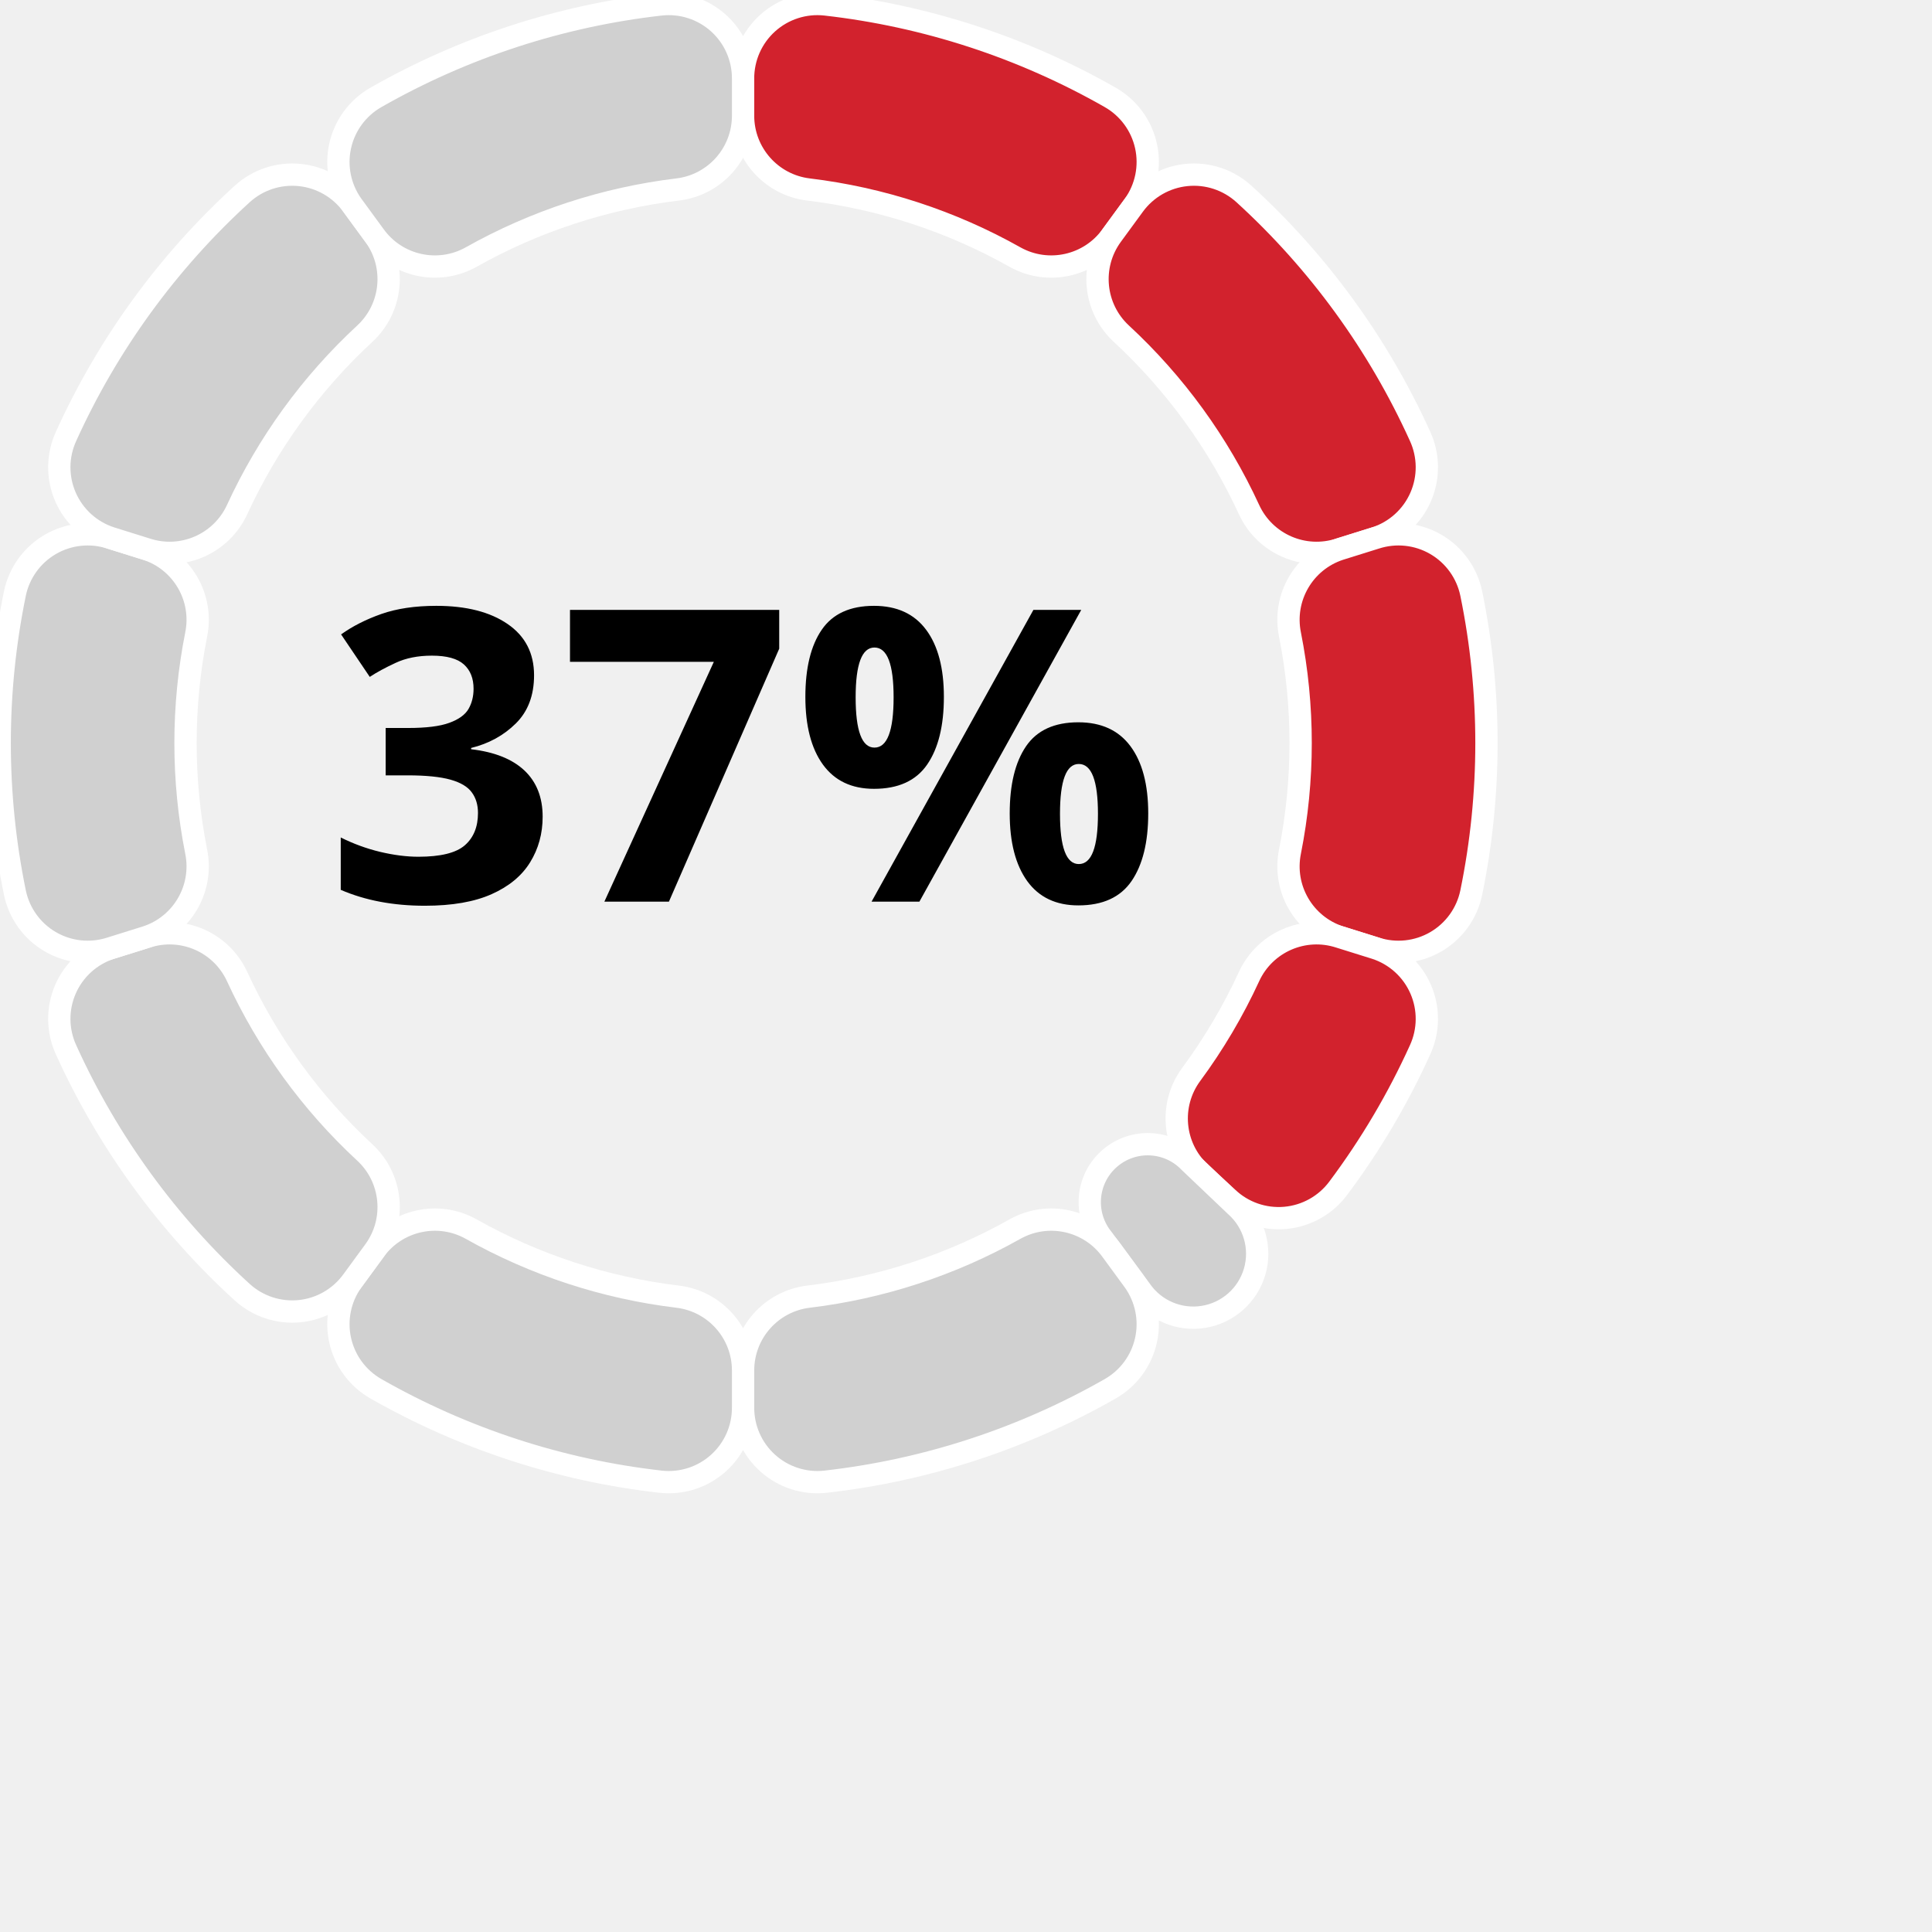
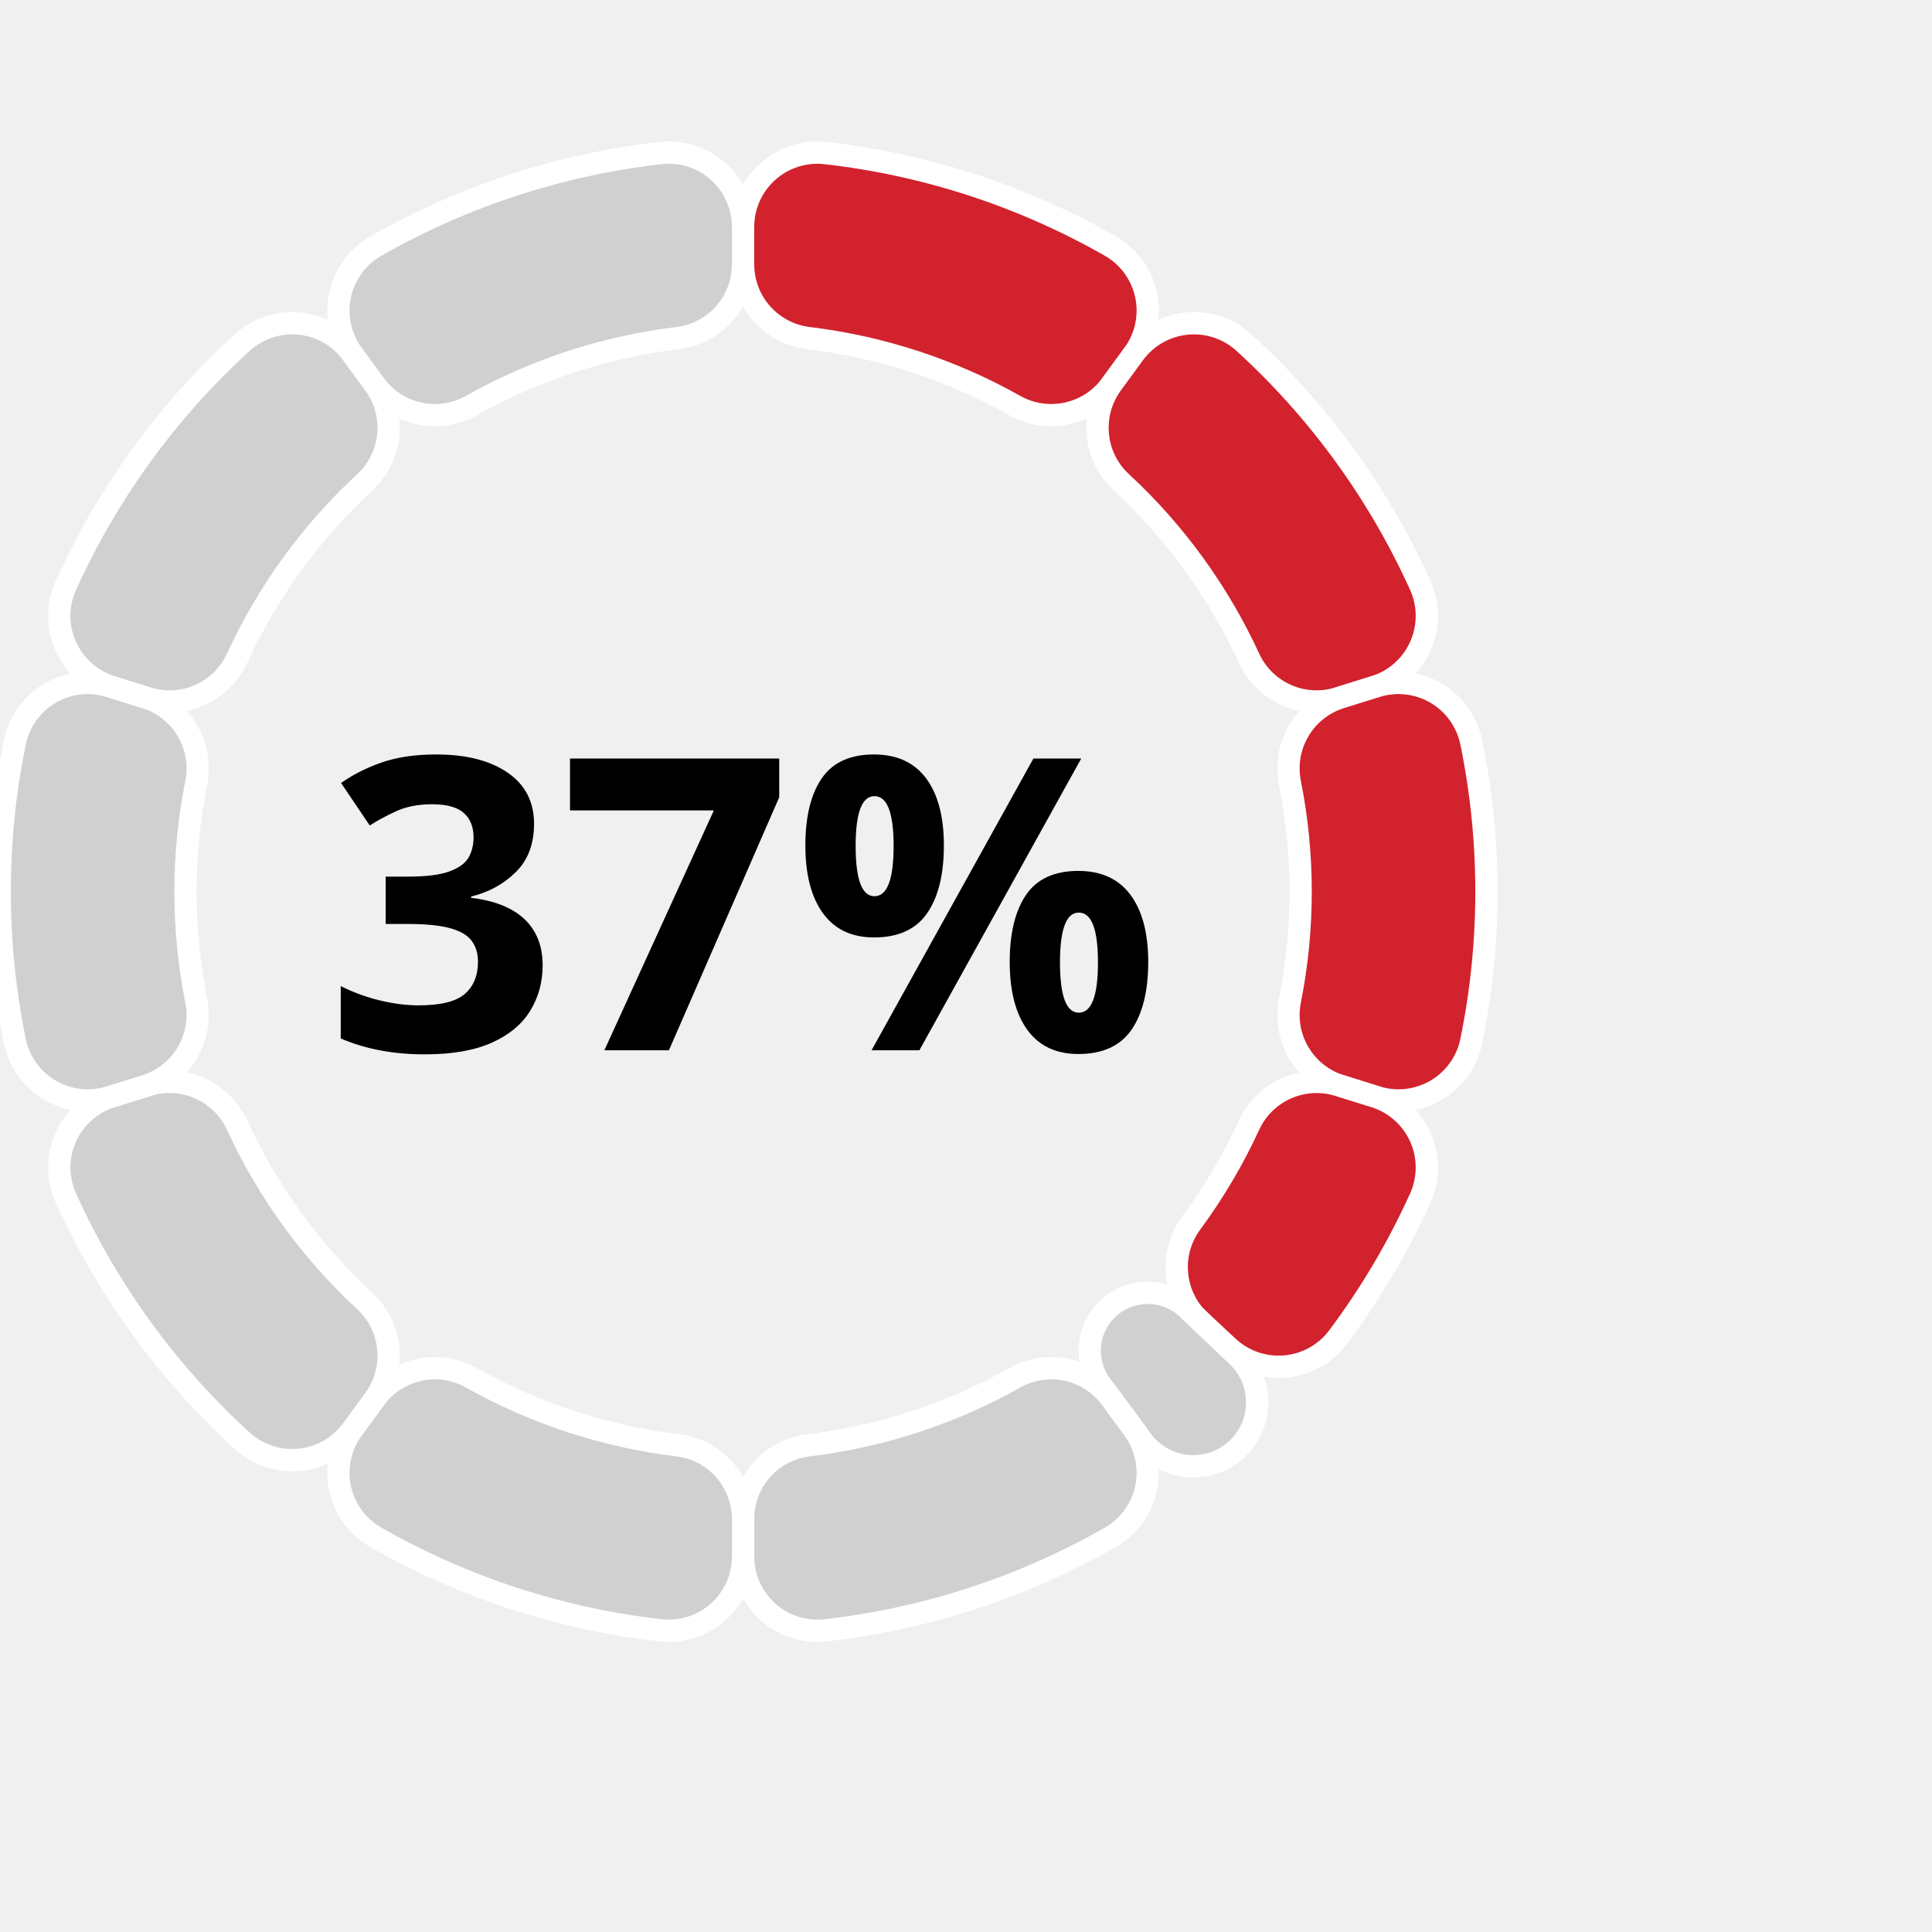
- <svg xmlns="http://www.w3.org/2000/svg" width="200" height="200" version="1.1" baseProfile="full" viewBox="0 10 260 240">
+ <svg xmlns="http://www.w3.org/2000/svg" width="200" height="200" version="1.1" baseProfile="full" viewBox="0 10 260 200">
  <rect width="200" height="200" x="0" y="0" id="0" fill="none" />
  <path d="M100 10.6A10 10 0 0 1 111.1 0.6A100 100 0 0 1 149.4 13.1A10 10 0 0 1 152.6 27.6L149.6 31.7A10 10 0 0 1 136.6 34.6A75 75 0 0 0 108.8 25.5A10 10 0 0 1 100 15.6Z" fill="#D2222D" stroke="#fff" stroke-width="3" stroke-linejoin="round" transform-origin="100px 100px" class="zr0-cls-0" />
  <path d="M152.6 27.6A10 10 0 0 1 167.4 26.1A100 100 0 0 1 191.1 58.7A10 10 0 0 1 185.1 72.4L180.3 73.9A10 10 0 0 1 168.1 68.6A75 75 0 0 0 150.9 44.9A10 10 0 0 1 149.6 31.7Z" fill="#D2222D" stroke="#fff" stroke-width="3" stroke-linejoin="round" transform-origin="100px 100px" class="zr0-cls-1" />
  <path d="M185.1 72.4A10 10 0 0 1 198 79.9A100 100 0 0 1 198 120.1A10 10 0 0 1 185.1 127.6L180.3 126.1A10 10 0 0 1 173.6 114.6A75 75 0 0 0 173.6 85.4A10 10 0 0 1 180.3 73.9Z" fill="#D2222D" stroke="#fff" stroke-width="3" stroke-linejoin="round" transform-origin="100px 100px" class="zr0-cls-2" />
  <path d="M185.1 127.6A10 10 0 0 1 191.1 141.3A100 100 0 0 1 180.1 159.9A10 10 0 0 1 165.2 161.2L161.5 157.8A10 10 0 0 1 160.3 144.6A75 75 0 0 0 168.1 131.4A10 10 0 0 1 180.3 126.1Z" fill="#D2222D" stroke="#fff" stroke-width="3" stroke-linejoin="round" transform-origin="100px 100px" class="zr0-cls-3" />
  <path d="M166.3 162.3A8.6 8.6 0 1 1 153.5 173.6L148.4 166.7A7.8 7.8 0 0 1 160.1 156.4Z" fill="#D0D0D0" stroke="#fff" stroke-width="3" stroke-linejoin="round" transform-origin="100px 100px" class="zr0-cls-4" />
  <path d="M152.6 172.4A10 10 0 0 1 149.4 186.9A100 100 0 0 1 111.1 199.4A10 10 0 0 1 100 189.4L100 184.4A10 10 0 0 1 108.8 174.5A75 75 0 0 0 136.6 165.4A10 10 0 0 1 149.6 168.3Z" fill="#D0D0D0" stroke="#fff" stroke-width="3" stroke-linejoin="round" transform-origin="100px 100px" class="zr0-cls-5" />
  <path d="M100 189.4A10 10 0 0 1 88.9 199.4A100 100 0 0 1 50.6 186.9A10 10 0 0 1 47.4 172.4L50.4 168.3A10 10 0 0 1 63.4 165.4A75 75 0 0 0 91.2 174.5A10 10 0 0 1 100 184.4Z" fill="#D0D0D0" stroke="#fff" stroke-width="3" stroke-linejoin="round" transform-origin="100px 100px" class="zr0-cls-6" />
  <path d="M47.4 172.4A10 10 0 0 1 32.6 173.9A100 100 0 0 1 8.9 141.3A10 10 0 0 1 14.9 127.6L19.7 126.1A10 10 0 0 1 31.9 131.4A75 75 0 0 0 49.1 155.1A10 10 0 0 1 50.4 168.3Z" fill="#D0D0D0" stroke="#fff" stroke-width="3" stroke-linejoin="round" transform-origin="100px 100px" class="zr0-cls-7" />
  <path d="M14.9 127.6A10 10 0 0 1 2 120.1A100 100 0 0 1 2 79.9A10 10 0 0 1 14.9 72.4L19.7 73.9A10 10 0 0 1 26.4 85.4A75 75 0 0 0 26.4 114.6A10 10 0 0 1 19.7 126.1Z" fill="#D0D0D0" stroke="#fff" stroke-width="3" stroke-linejoin="round" transform-origin="100px 100px" class="zr0-cls-8" />
  <path d="M14.9 72.4A10 10 0 0 1 8.9 58.7A100 100 0 0 1 32.6 26.1A10 10 0 0 1 47.4 27.6L50.4 31.7A10 10 0 0 1 49.1 44.9A75 75 0 0 0 31.9 68.6A10 10 0 0 1 19.7 73.9Z" fill="#D0D0D0" stroke="#fff" stroke-width="3" stroke-linejoin="round" transform-origin="100px 100px" class="zr0-cls-9" />
  <path d="M47.4 27.6A10 10 0 0 1 50.6 13.1A100 100 0 0 1 88.9 0.6A10 10 0 0 1 100 10.6L100 15.6A10 10 0 0 1 91.2 25.5A75 75 0 0 0 63.4 34.6A10 10 0 0 1 50.4 31.7Z" fill="#D0D0D0" stroke="#fff" stroke-width="3" stroke-linejoin="round" transform-origin="100px 100px" class="zr0-cls-10" />
  <text dominant-baseline="central" text-anchor="middle" style="font-size:55px;font-family:sans-serif;font-weight:bold;" transform="translate(100 100)" fill="#000">37%</text>
  <style>
.zr0-cls-0 {
animation:zr0-ani-0 1s cubic-bezier(0.65,0,0.35,1) both;
}
.zr0-cls-1 {
animation:zr0-ani-1 1s cubic-bezier(0.65,0,0.35,1) both;
}
.zr0-cls-2 {
animation:zr0-ani-2 1s cubic-bezier(0.65,0,0.35,1) both;
}
.zr0-cls-3 {
animation:zr0-ani-3 1s cubic-bezier(0.65,0,0.35,1) both;
}
.zr0-cls-4 {
animation:zr0-ani-4 1s cubic-bezier(0.65,0,0.35,1) both;
}
.zr0-cls-5 {
animation:zr0-ani-5 1s cubic-bezier(0.65,0,0.35,1) both;
}
.zr0-cls-6 {
animation:zr0-ani-6 1s cubic-bezier(0.65,0,0.35,1) both;
}
.zr0-cls-7 {
animation:zr0-ani-7 1s cubic-bezier(0.65,0,0.35,1) both;
}
.zr0-cls-8 {
animation:zr0-ani-8 1s cubic-bezier(0.65,0,0.35,1) both;
}
.zr0-cls-9 {
animation:zr0-ani-9 1s cubic-bezier(0.65,0,0.35,1) both;
}
.zr0-cls-10 {
animation:zr0-ani-10 1s cubic-bezier(0.65,0,0.35,1) both;
}
@keyframes zr0-ani-0 {
0% {
transform:scale(0,0);
}
100% {

}
}
@keyframes zr0-ani-1 {
0% {
transform:scale(0,0);
}
100% {

}
}
@keyframes zr0-ani-2 {
0% {
transform:scale(0,0);
}
100% {

}
}
@keyframes zr0-ani-3 {
0% {
transform:scale(0,0);
}
100% {

}
}
@keyframes zr0-ani-4 {
0% {
transform:scale(0,0);
}
100% {

}
}
@keyframes zr0-ani-5 {
0% {
transform:scale(0,0);
}
100% {

}
}
@keyframes zr0-ani-6 {
0% {
transform:scale(0,0);
}
100% {

}
}
@keyframes zr0-ani-7 {
0% {
transform:scale(0,0);
}
100% {

}
}
@keyframes zr0-ani-8 {
0% {
transform:scale(0,0);
}
100% {

}
}
@keyframes zr0-ani-9 {
0% {
transform:scale(0,0);
}
100% {

}
}
@keyframes zr0-ani-10 {
0% {
transform:scale(0,0);
}
100% {

}
}


</style>
</svg>
